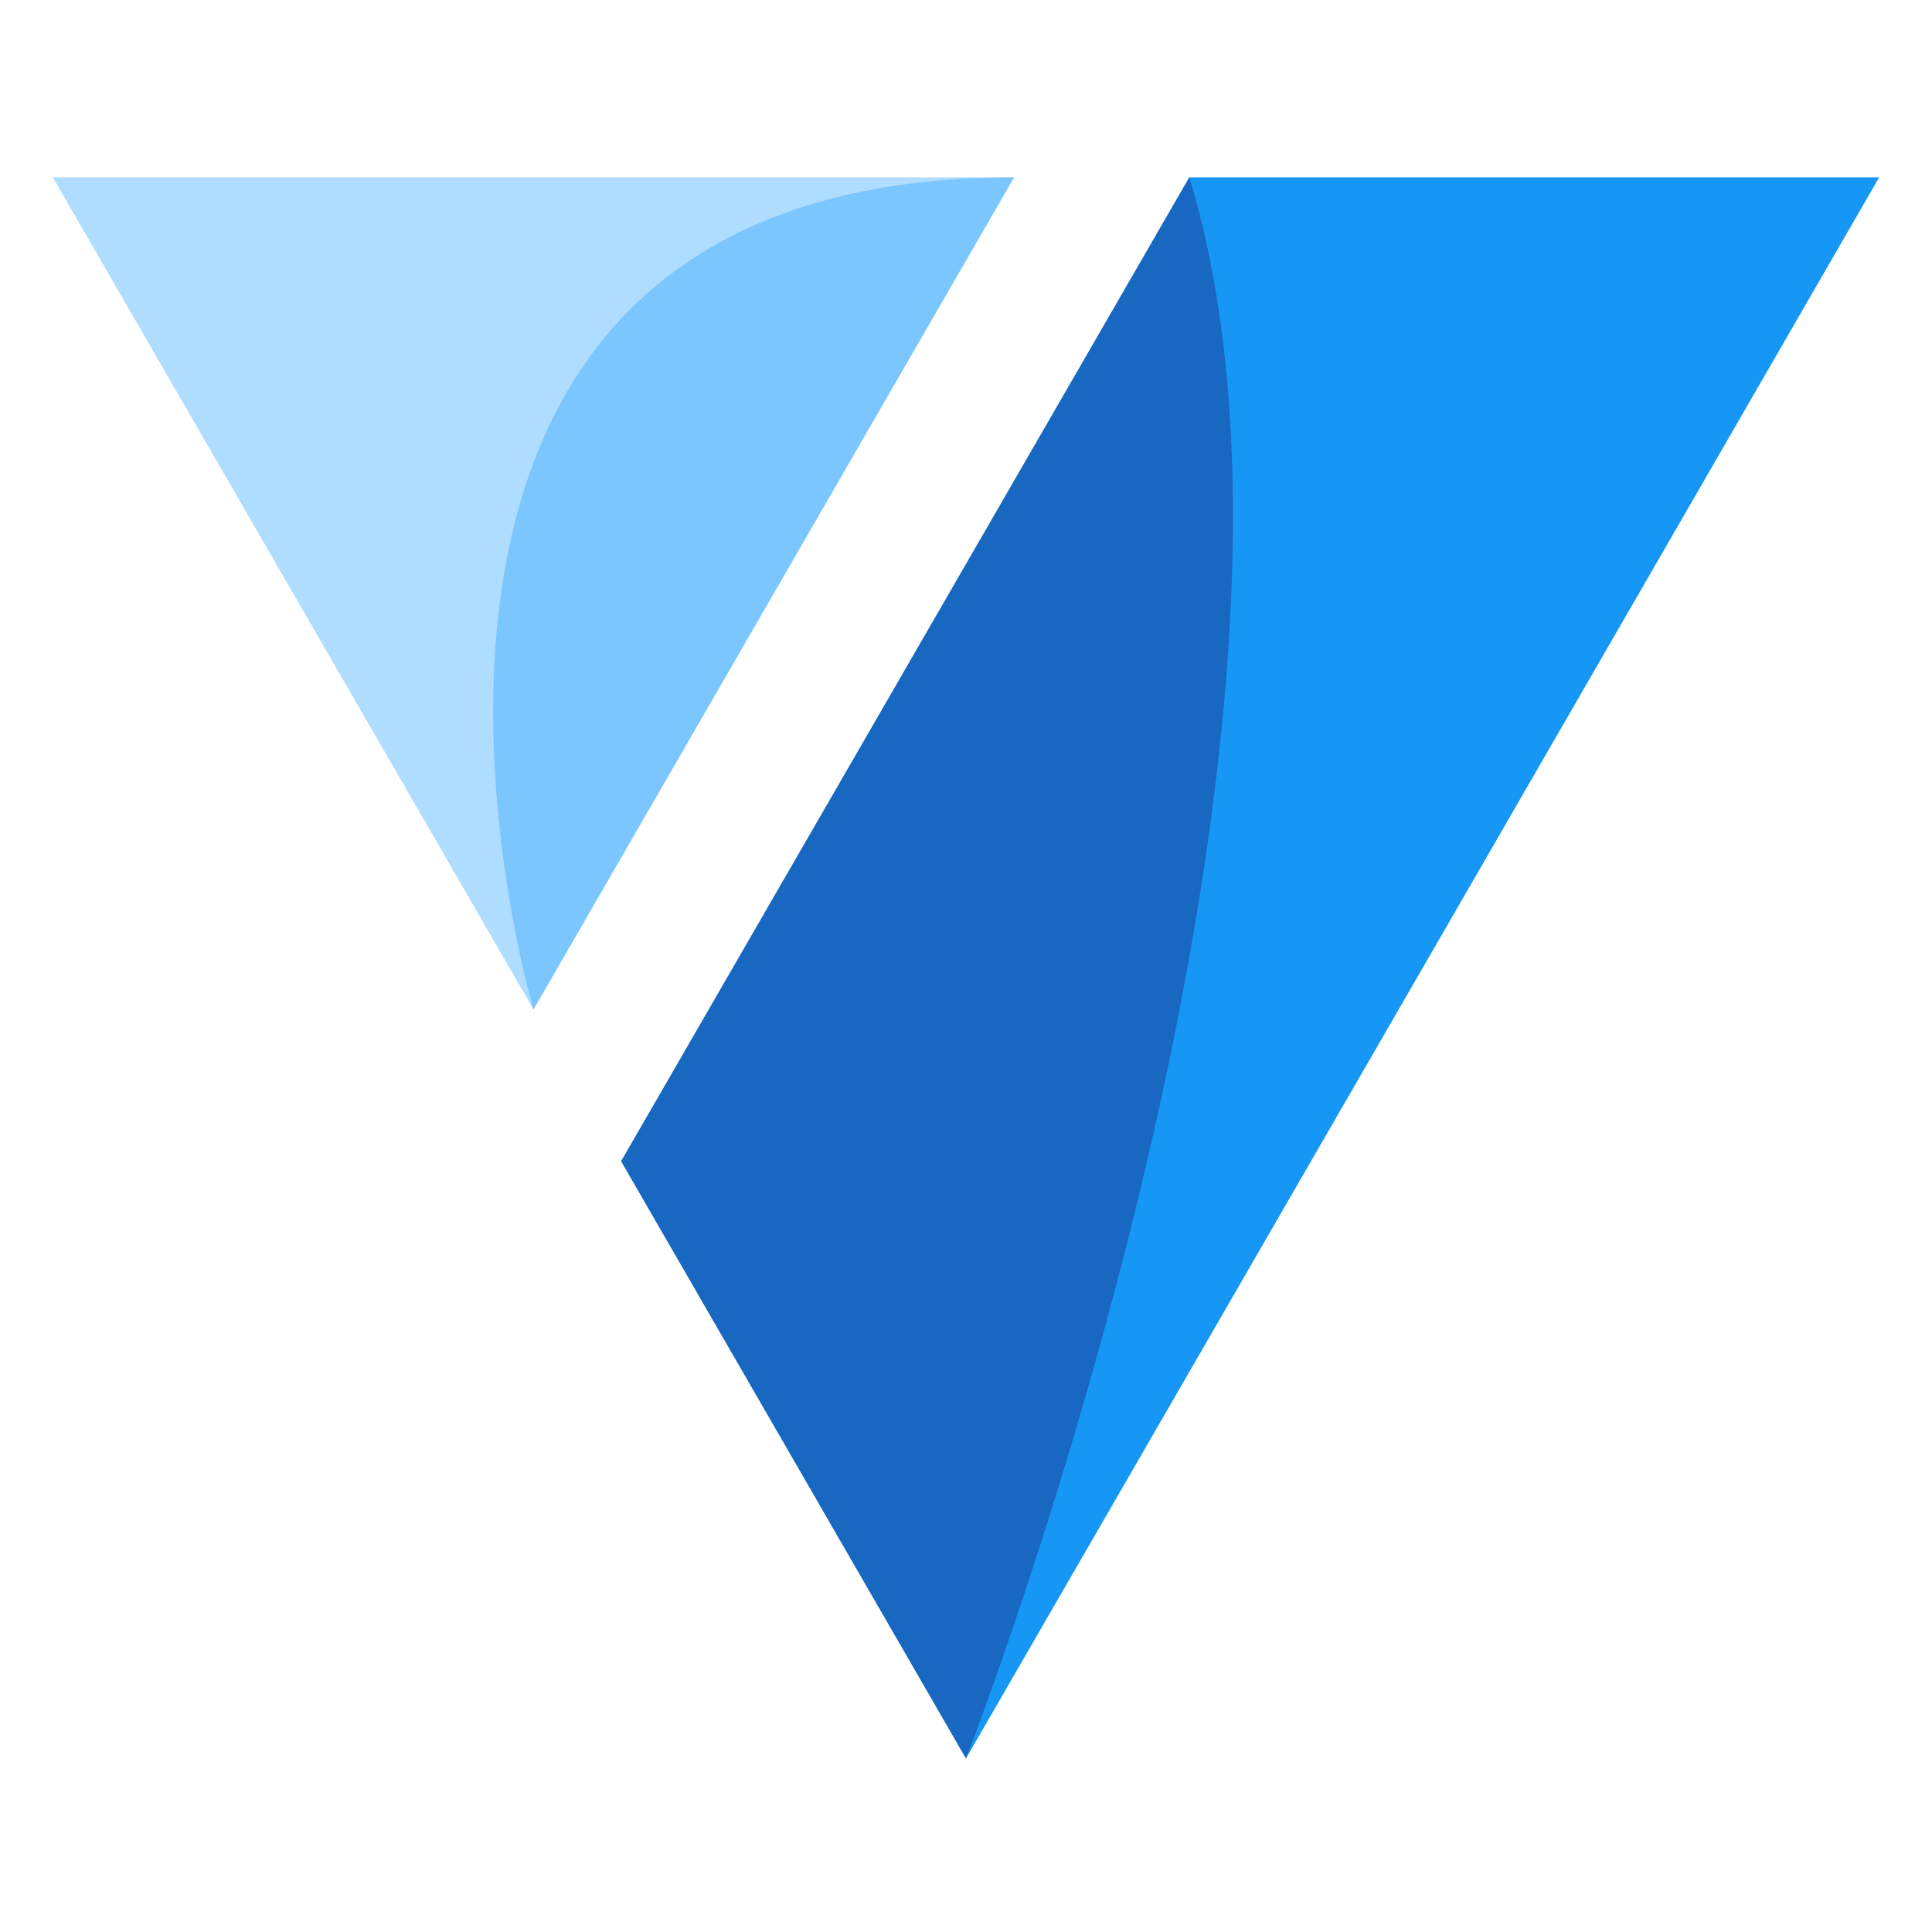
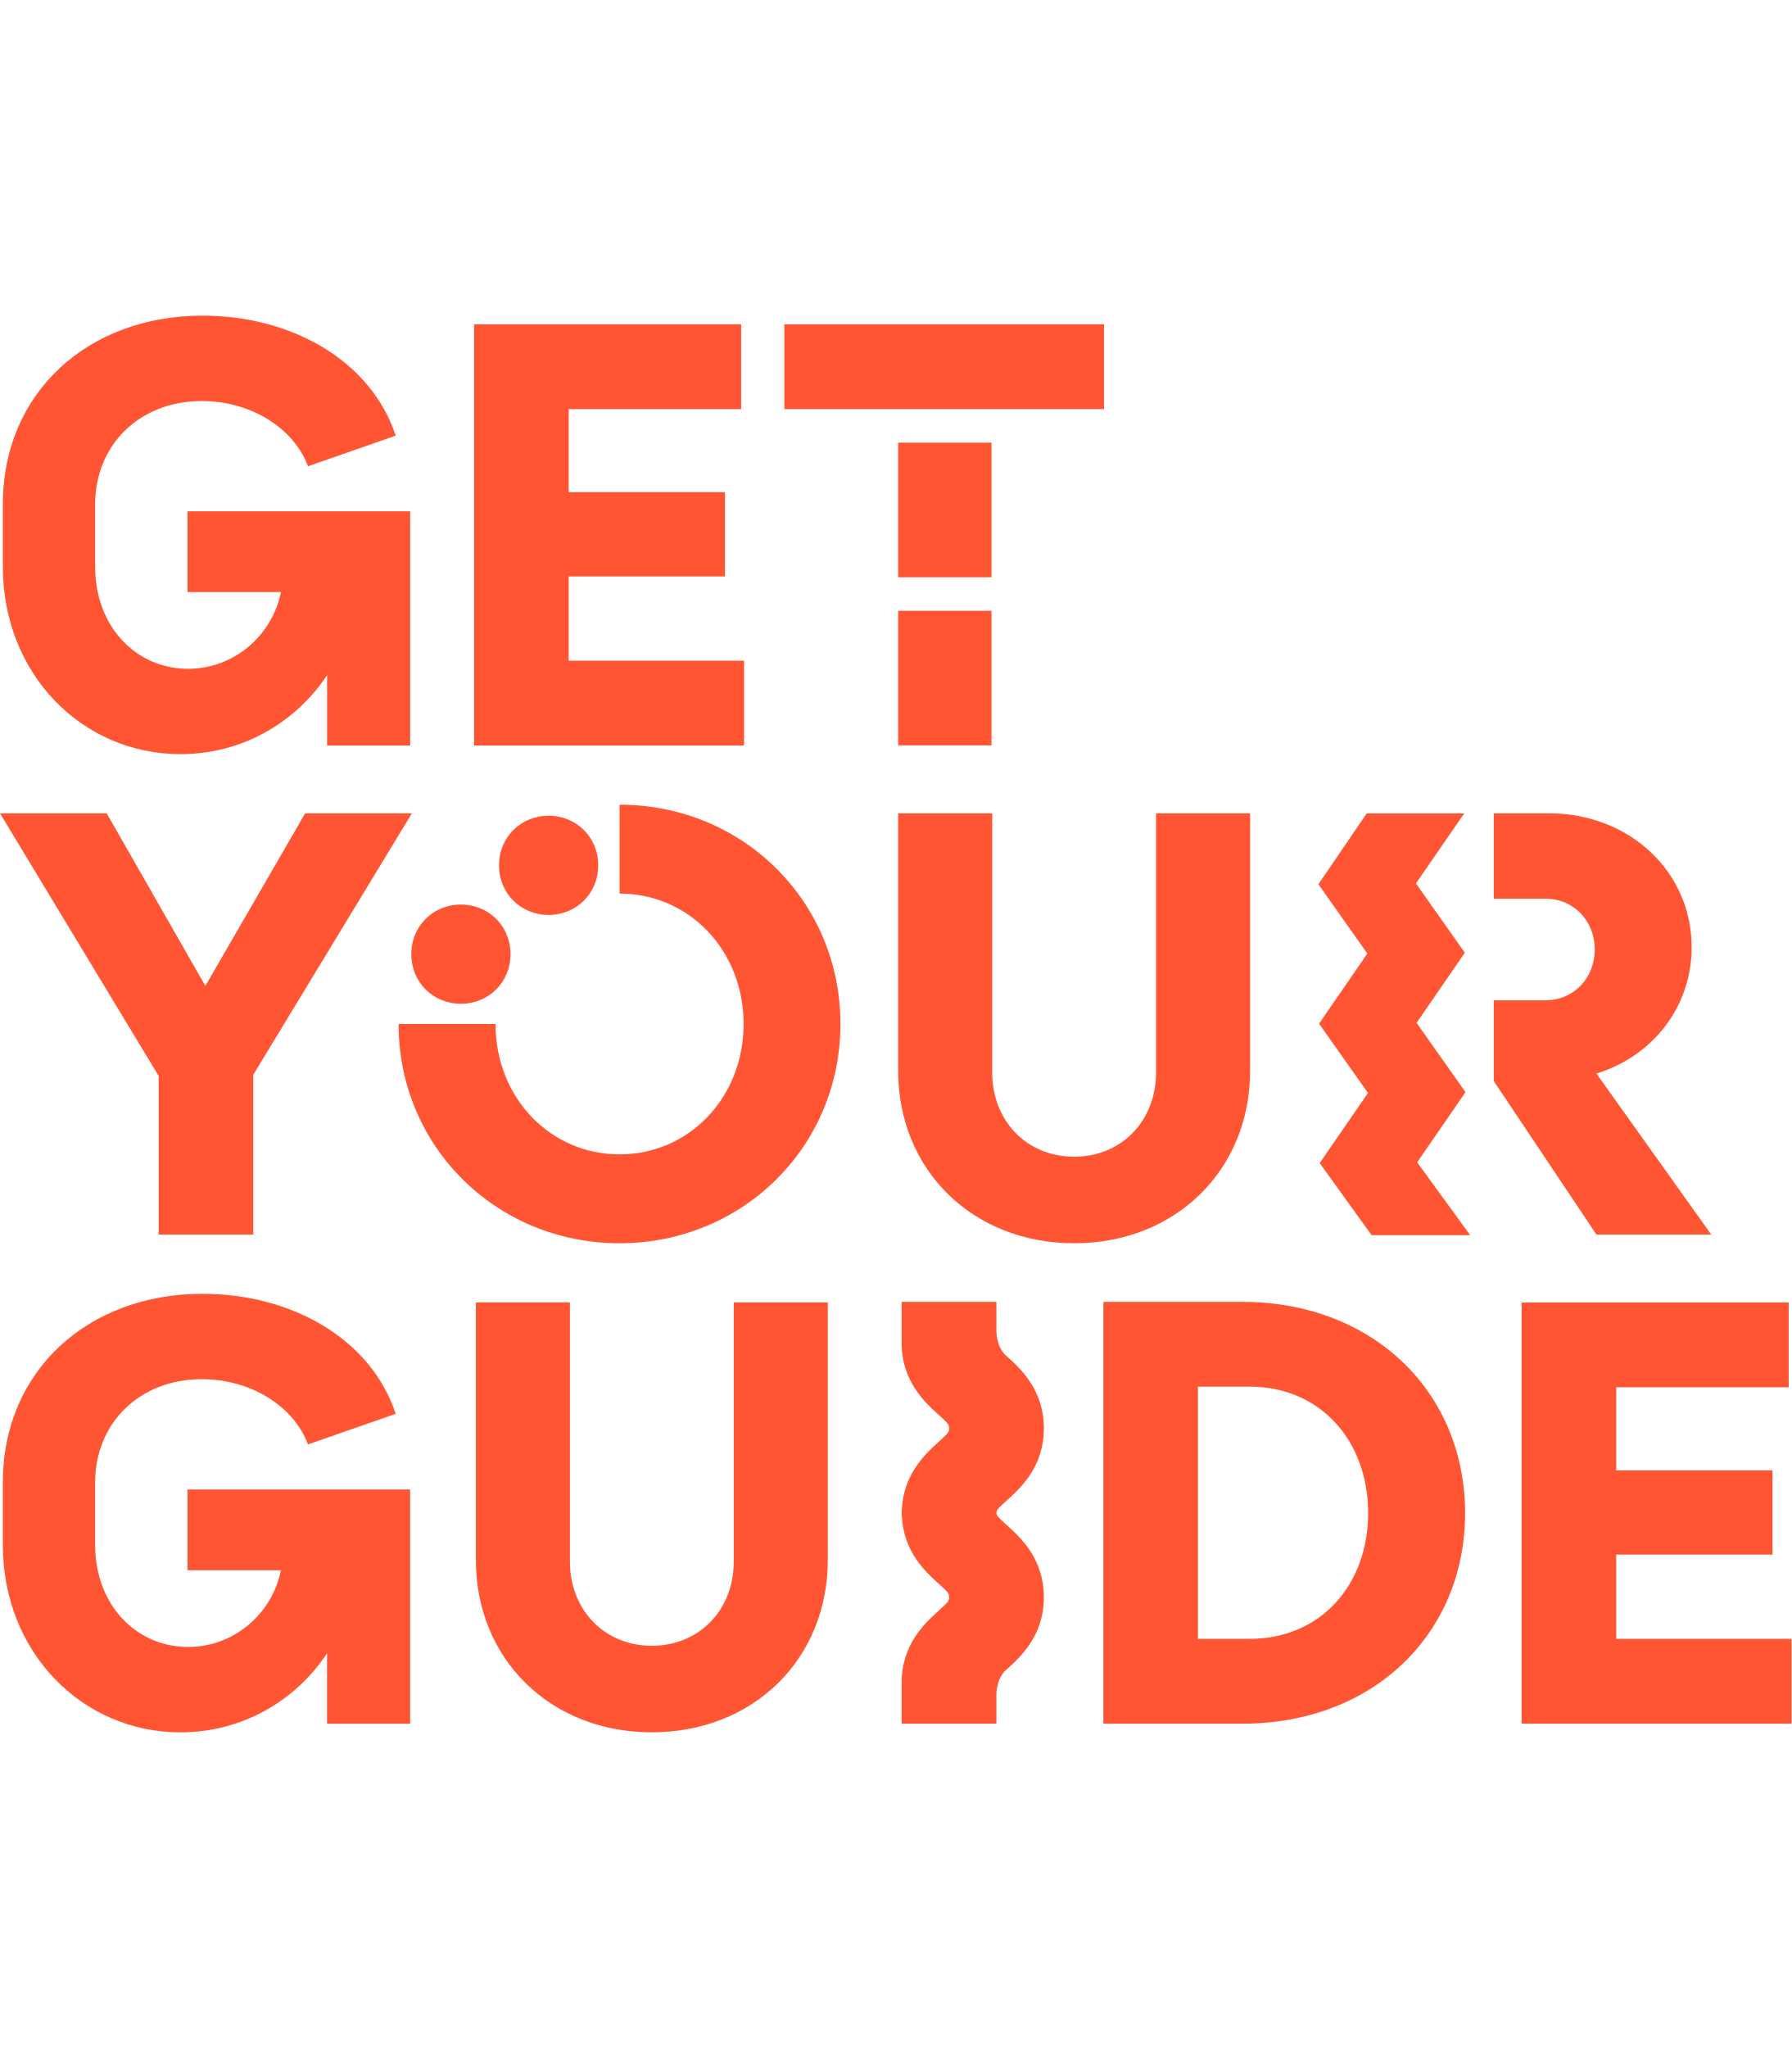
- <svg xmlns="http://www.w3.org/2000/svg" width="512" height="512" viewBox="0 0 512 512" fill="none">
-   <path d="M261.126 140.65L164.624 307.732L256.001 466L377.028 256.5L498.001 47H315.192L261.126 140.65Z" fill="#1697F6" />
-   <path d="M135.027 256.5L141.365 267.518L231.64 111.178L268.731 47H256H14L135.027 256.5Z" fill="#AEDDFF" />
-   <path d="M315.191 47C360.935 197.446 256 466 256 466L164.624 307.732L315.191 47Z" fill="#1867C0" />
-   <path d="M268.731 47C76.003 47 141.366 267.518 141.366 267.518L268.731 47Z" fill="#7BC6FF" />
+ <svg xmlns="http://www.w3.org/2000/svg" fill="none" viewBox="0 0 382 302" width="56" height="64">
+   <path d="M98.273 125.538c-5.904 0-10.574 4.553-10.574 10.574s4.67 10.574 10.574 10.574 10.574-4.553 10.574-10.574-4.67-10.574-10.574-10.574zm60.37-51.987h-37.392V55.594h33.329V37.637h-33.329V19.925h36.775V1.84h-56.944v89.795h57.561V73.551zm-41.668 54.2c5.904 0 10.574-4.553 10.574-10.574s-4.67-10.574-10.574-10.574-10.575 4.553-10.575 10.574 4.671 10.574 10.575 10.574zM38.498 93.475c13.042 0 24.478-6.638 31.243-16.85v15.01h17.713V41.701H39.977v17.222h19.925c-1.84 9.223-9.968 16.362-19.808 16.362-10.947 0-19.808-8.862-19.808-21.776V40.222c0-12.67 9.468-22.02 22.754-22.02 10.33 0 19.553 5.659 22.627 13.903l18.702-6.52C79.199 9.84 62.476 0 43.168 0 18.818 0 .606 16.361.606 40.222v13.287c.01 22.988 16.978 39.966 37.892 39.966zm172.909-66.401h-19.903v28.69h19.903v-28.69zM235.396 1.84h-68.147v18.085h68.147V1.84zM33.829 195.887h20.17v-34.063l33.817-55.721H65.061l-21.275 36.775-21.032-36.775H0l33.829 55.966v33.818zM211.407 62.923h-19.903v28.68h19.903v-28.68zM364.87 195.887l-24.478-34.318c11.936-3.692 20.297-14.149 20.297-26.935 0-16.234-13.403-28.542-30.382-28.542h-11.808v18.201h11.074c5.904 0 10.457 4.671 10.457 10.819 0 6.149-4.553 10.83-10.457 10.83h-11.074v17.222l21.893 32.723h24.478zm-99.964 14.35h-29.648v89.912h29.648c27.796 0 47.477-19.063 47.477-44.892 0-25.829-19.681-45.02-47.477-45.02zm1.595 71.827h-11.074v-53.753h11.074c15.01 0 25.212 11.563 25.212 26.935 0 15.372-10.202 26.818-25.212 26.818zm78.104-17.956h33.328v-17.957h-33.328v-17.712h36.775v-18.074h-56.945v89.784h57.562v-18.085h-37.392v-17.956zm-32.137-98.582-10.426-14.776 10.287-14.946-10.425-14.766 10.298-14.935-20.797.01-10.298 15.095 10.436 14.777-10.298 14.946 10.436 14.765-10.297 14.957 11.074 15.372h21.02l-11.308-15.542 10.298-14.957zm-45.924-4.564v-54.859h-20.053v55.232c0 10.329-7.383 17.957-17.467 17.957-10.085 0-17.468-7.628-17.468-17.957v-55.232h-20.052v54.859c0 21.159 15.872 36.776 37.52 36.776 21.648 0 37.52-15.627 37.52-36.776zM156.452 265.586c0 10.33-7.383 17.957-17.468 17.957-10.084 0-17.467-7.627-17.467-17.957v-55.232h-20.053v54.86c0 21.159 15.872 36.775 37.52 36.775 21.649 0 37.52-15.616 37.52-36.775v-54.86h-20.052v55.232zm-116.475 1.851h19.925c-1.84 9.223-9.968 16.361-19.808 16.361-10.946 0-19.807-8.861-19.807-21.775v-13.287c0-12.67 9.467-22.021 22.754-22.021 10.33 0 19.553 5.66 22.627 13.904l18.701-6.521c-5.17-15.744-21.892-25.584-41.2-25.584-24.35 0-42.563 16.361-42.563 40.222v13.287C.606 285.022 17.584 302 38.488 302c13.042 0 24.478-6.638 31.244-16.85v15.01h17.712v-49.935H39.977v17.212z" fill="#F53" />
+   <path d="M132.102 104.252v18.946c14.765 0 26.446 12.053 26.446 27.797s-11.681 27.797-26.446 27.797c-14.755 0-26.446-12.053-26.446-27.797h-20.67c0 26.201 20.915 46.743 47.105 46.743 26.201 0 47.105-20.542 47.105-46.743 0-26.202-20.893-46.743-47.094-46.743zm82.497 148.377c2.978-2.691 7.968-7.191 7.968-15.435 0-8.245-4.99-12.744-7.968-15.436a9.787 9.787 0 0 0-.373-.33c-1.489-1.563-1.744-3.808-1.776-4.872v-6.319h-20.201v8.404h.01c0 .107-.01.202-.01.309 0 8.244 4.989 12.744 7.967 15.435 2.139 1.936 2.139 2.032 2.139 2.809 0 .776 0 .872-2.139 2.808-2.861 2.585-7.574 6.862-7.925 14.532h-.021c0 .148-.021.287-.021.425 0 .085.01.16.01.234 0 .085-.01.16-.01.234 0 .149.01.287.021.426h.021c.351 7.67 5.064 11.946 7.925 14.531 2.139 1.936 2.139 2.032 2.139 2.808 0 .777 0 .873-2.139 2.809-2.978 2.691-7.967 7.191-7.967 15.435 0 .107 0 .213.01.309h-.01v8.404h20.201v-6.319c.032-1.053.287-3.308 1.776-4.872.117-.107.234-.213.373-.33 2.978-2.691 7.968-7.191 7.968-15.436 0-8.244-4.99-12.744-7.968-15.435-1.904-1.713-2.117-1.989-2.138-2.564.021-.574.234-.851 2.138-2.564z" fill="#F53" />
</svg>
